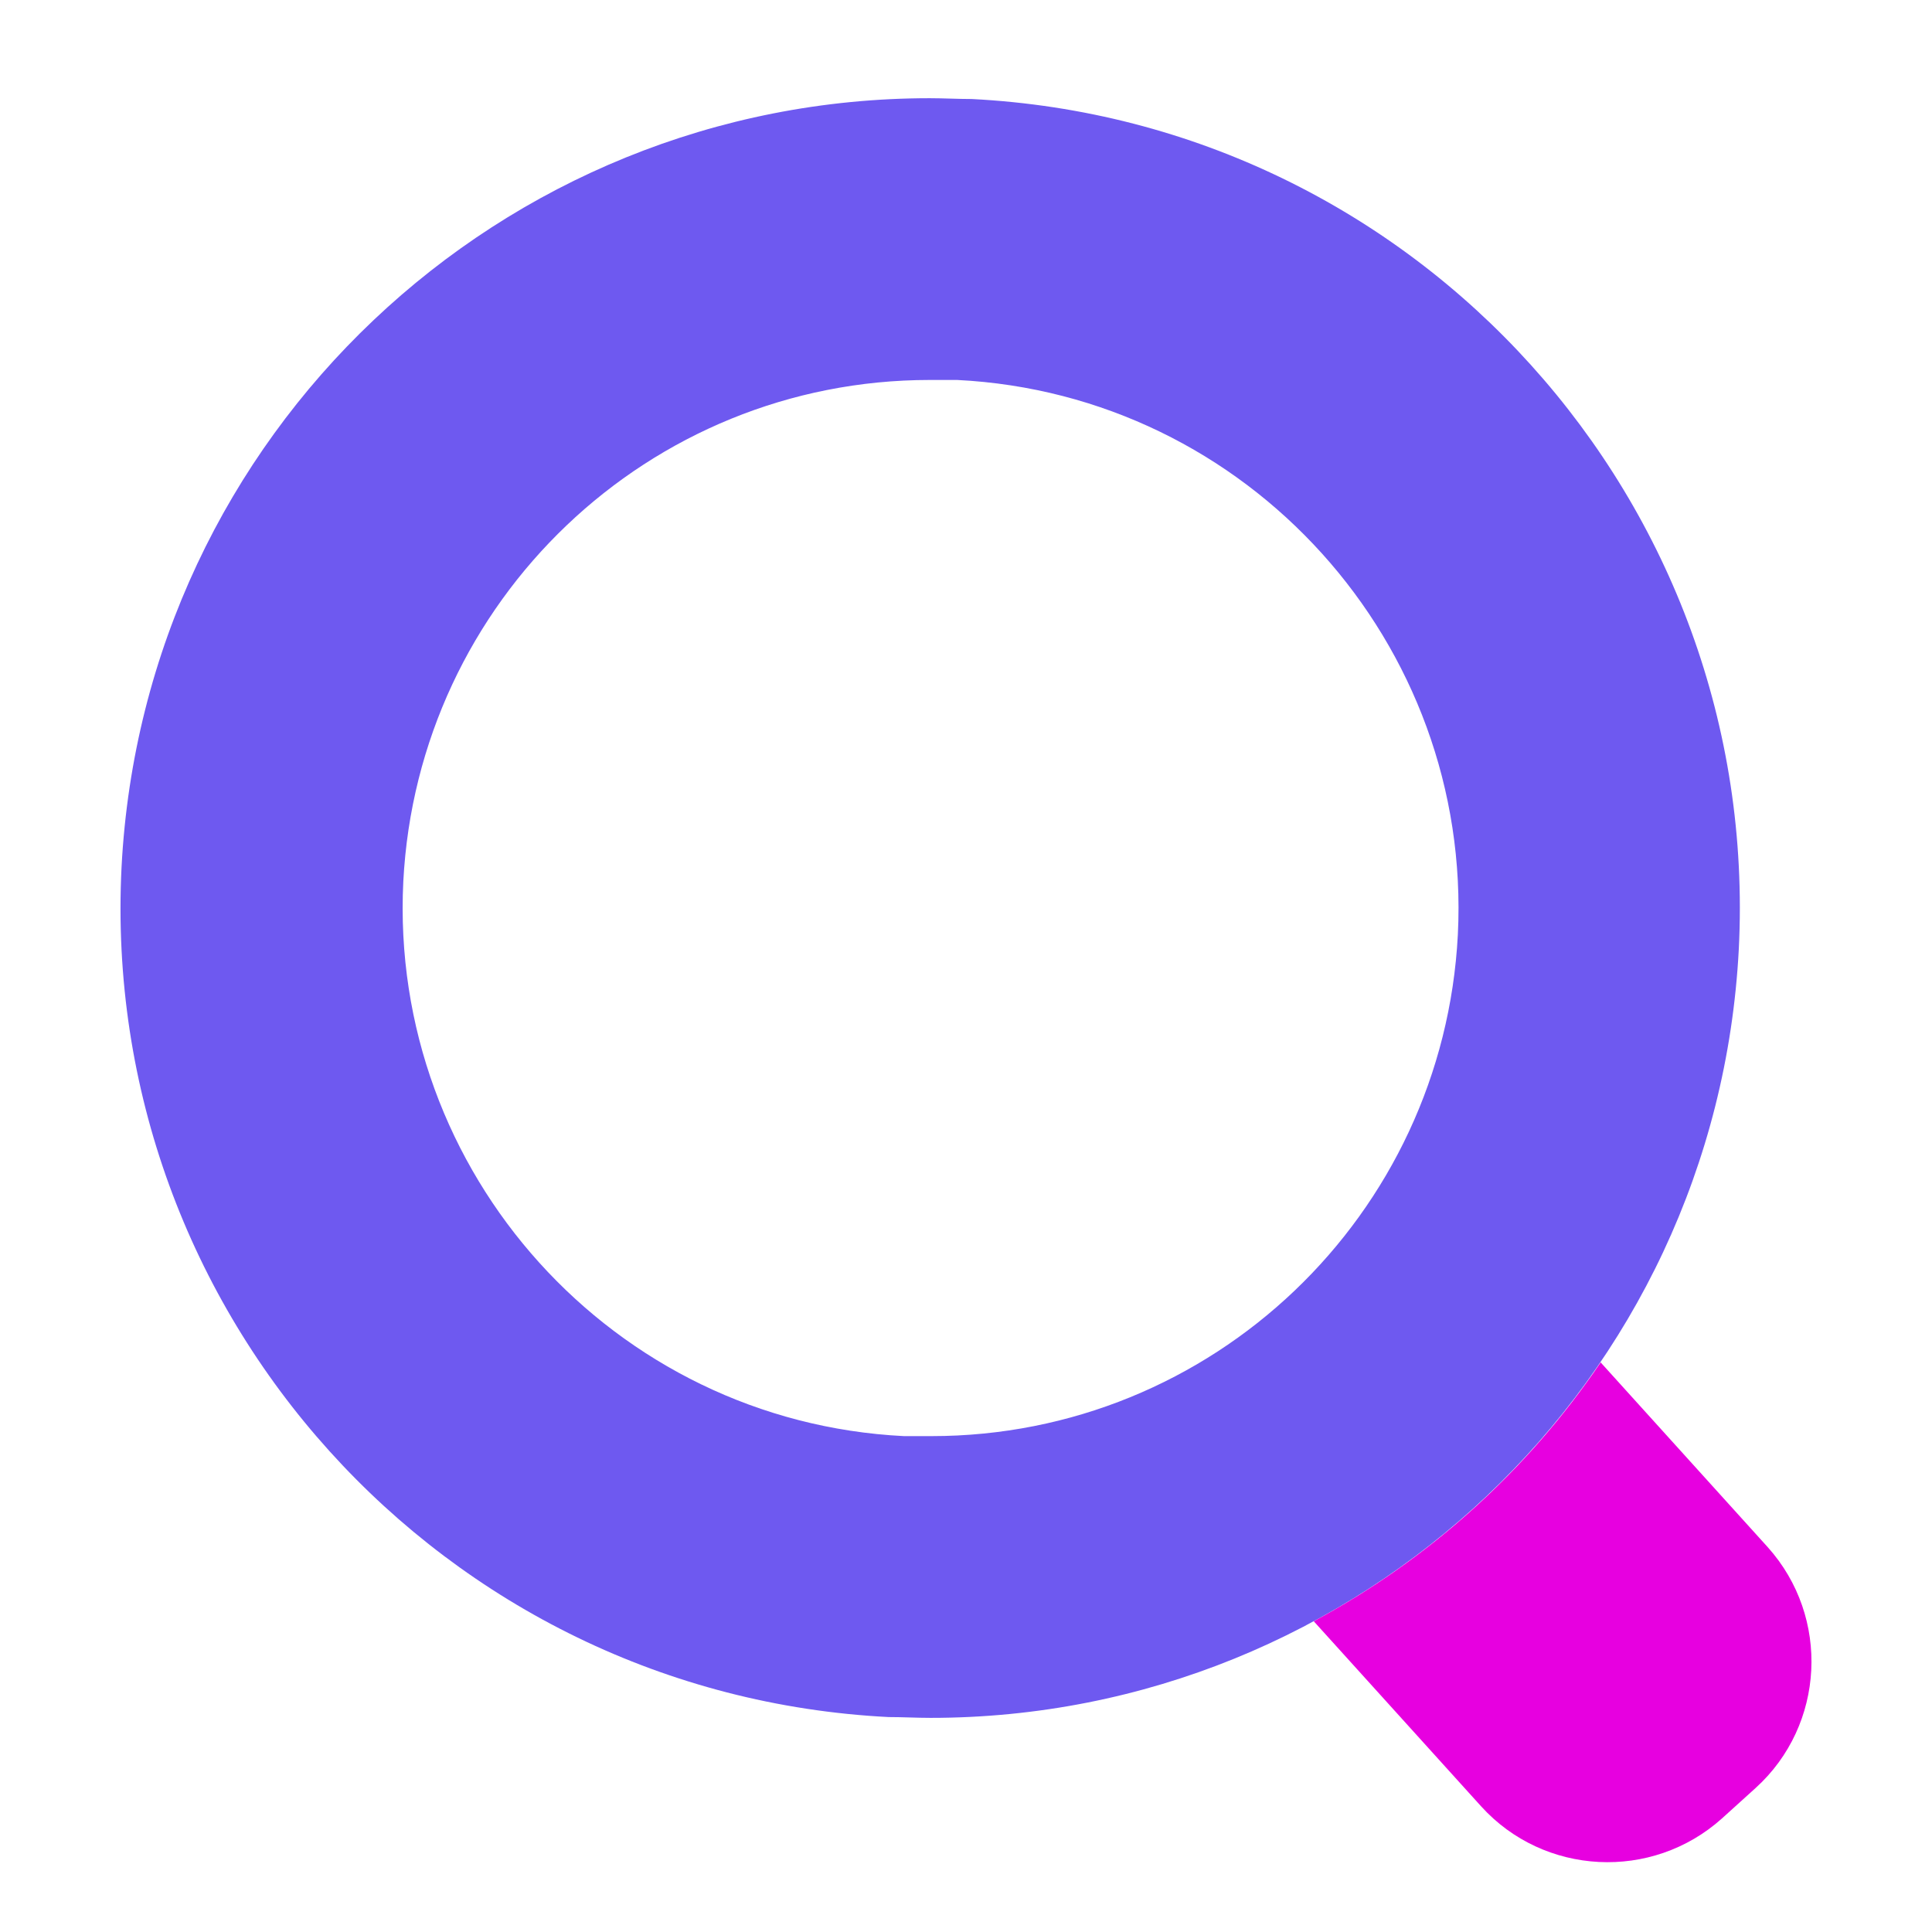
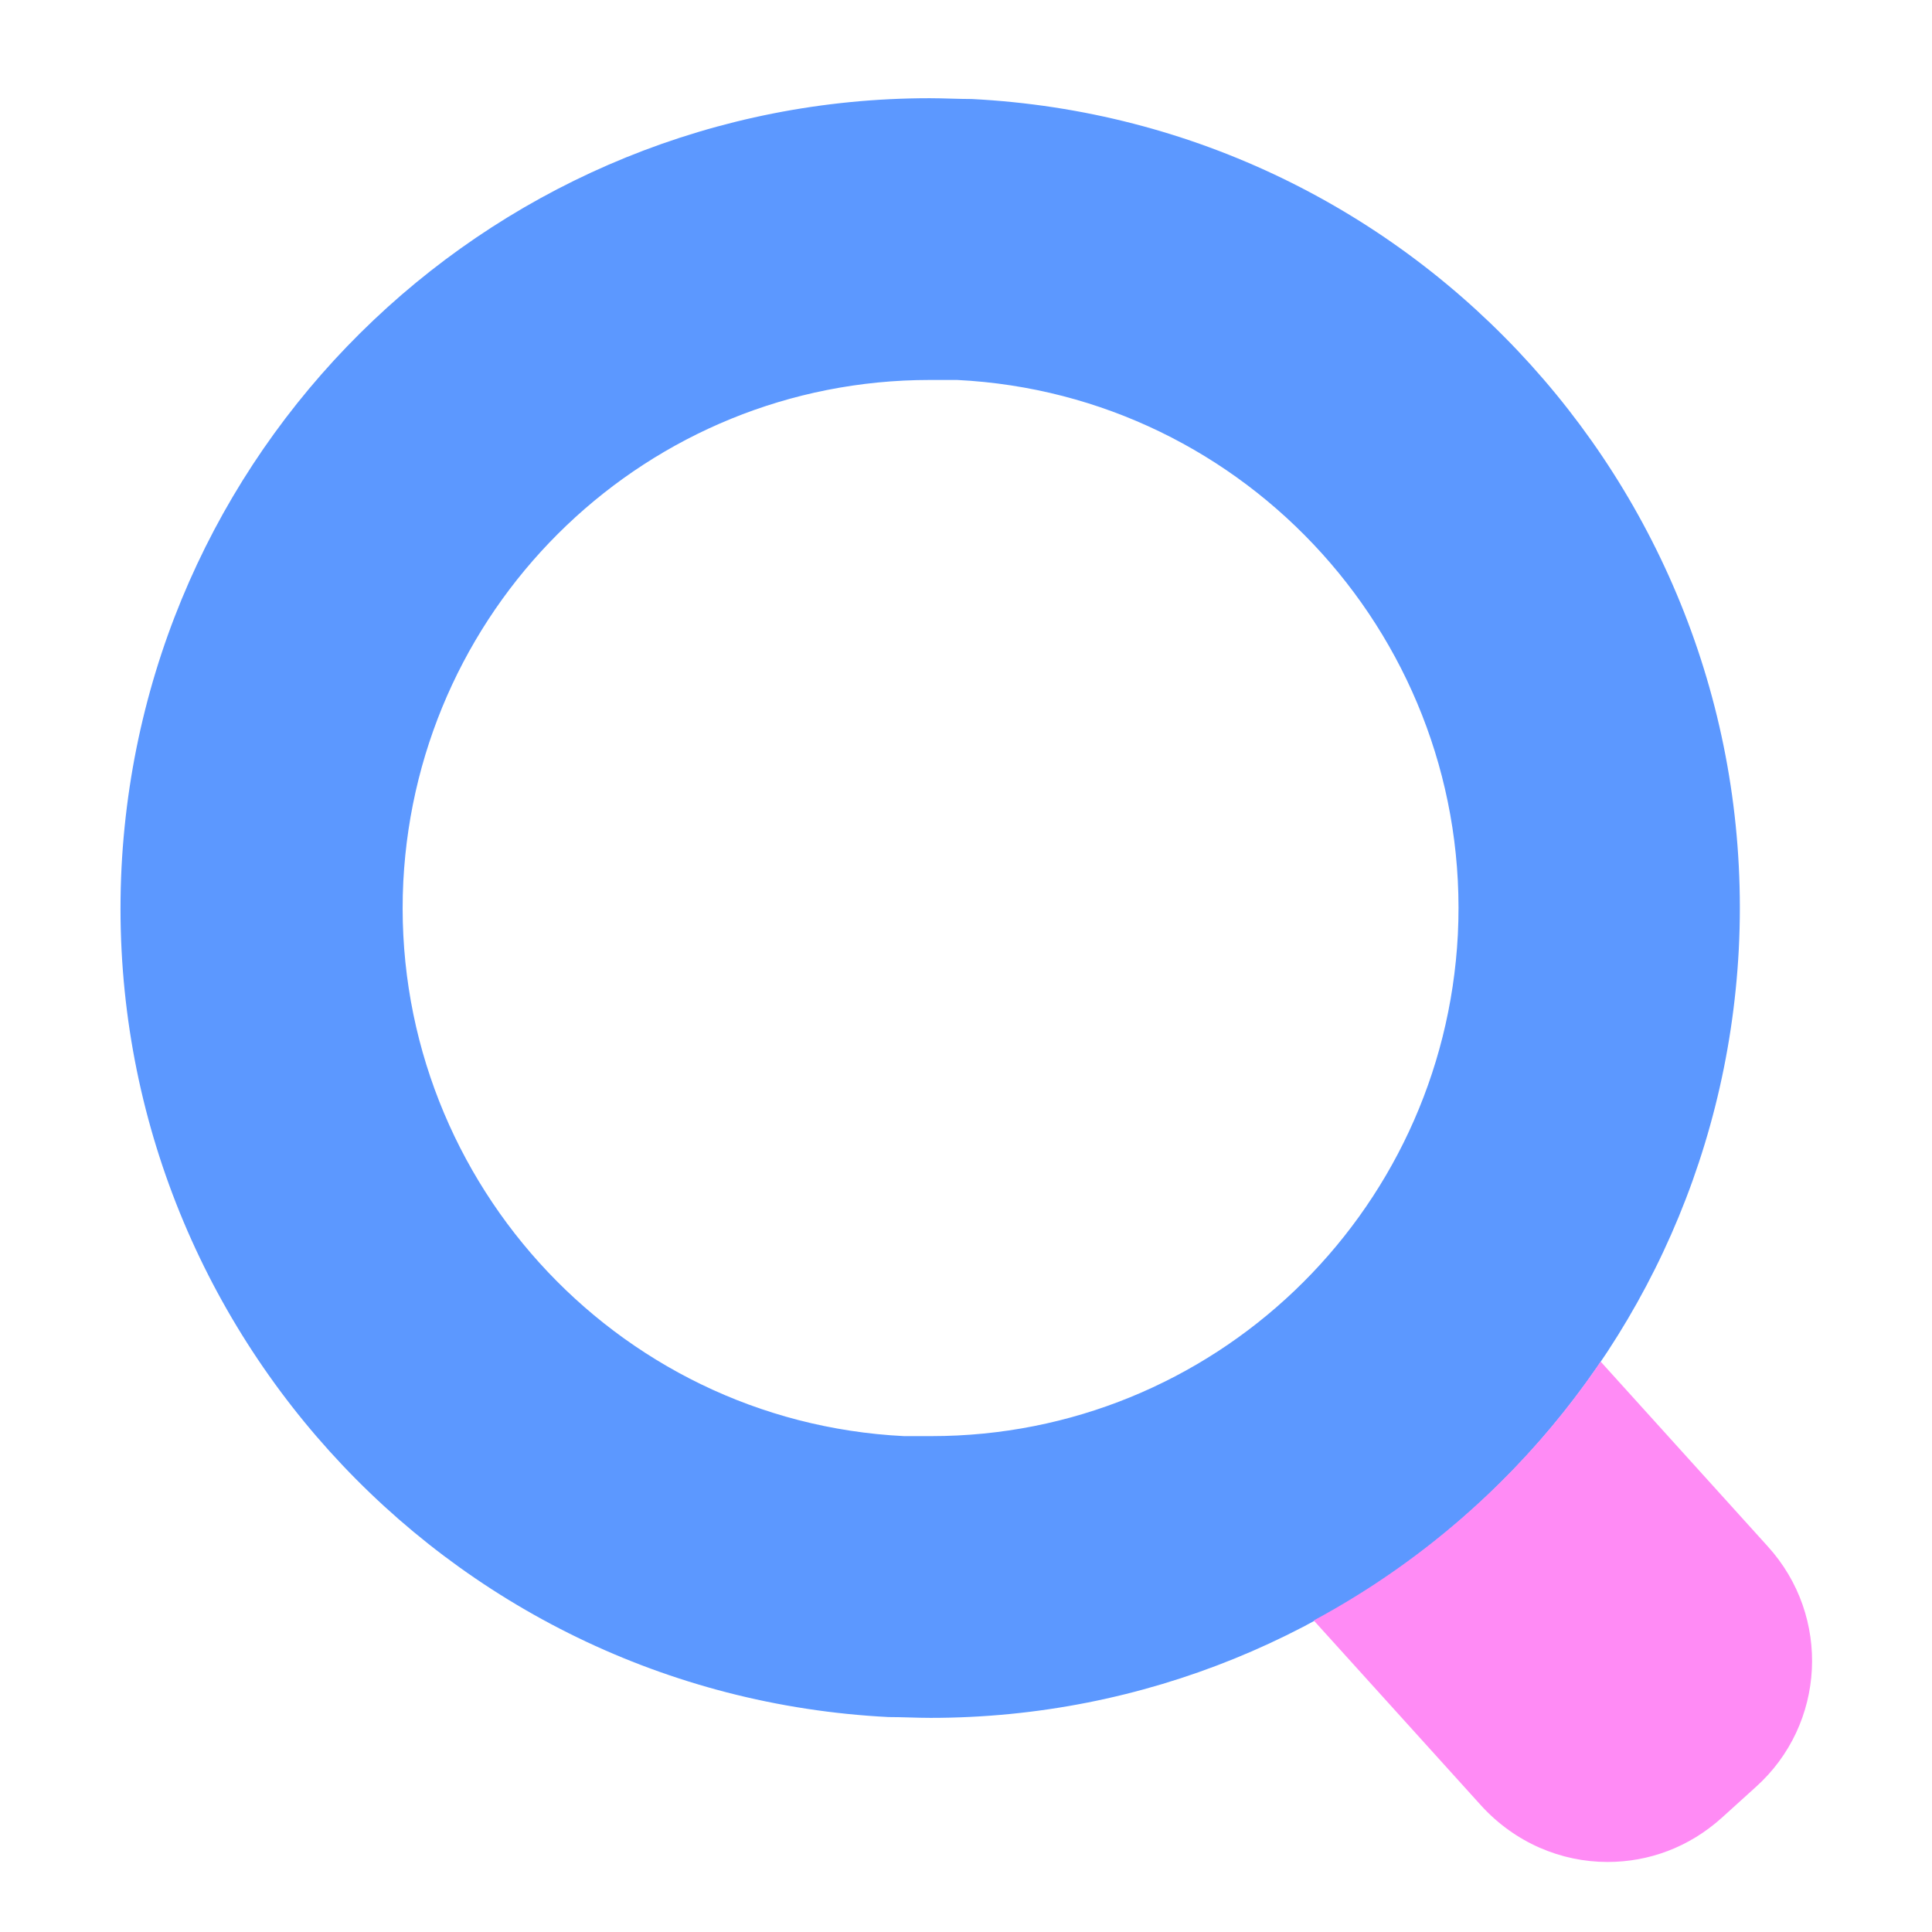
<svg xmlns="http://www.w3.org/2000/svg" id="a" viewBox="0 0 24 24">
-   <path d="M11.55,4.72c.11,0,.23,0,.34,0,3.61,.18,6.4,3.27,6.22,6.89-.18,3.49-3.05,6.23-6.54,6.23-.11,0-.23,0-.34,0-3.61-.18-6.4-3.27-6.22-6.89,.18-3.49,3.05-6.23,6.54-6.23m0-3.5C6.23,1.22,1.79,5.39,1.51,10.77c-.28,5.55,3.99,10.28,9.53,10.56,.17,0,.35,.01,.52,.01,5.32,0,9.76-4.17,10.04-9.55,.28-5.55-3.99-10.28-9.53-10.56-.17,0-.35-.01-.52-.01h0Z" fill="#6e59f0" />
-   <path d="M19.88,16.92l2.08,2.3c.78,.87,.71,2.21-.15,2.99l-.42,.38c-.87,.78-2.21,.71-2.99-.15l-2.08-2.3c1.43-.77,2.65-1.87,3.56-3.21Z" fill="#e700e0" />
+   <path d="M11.55,4.72c.11,0,.23,0,.34,0,3.61,.18,6.4,3.27,6.22,6.89-.18,3.49-3.05,6.23-6.54,6.23-.11,0-.23,0-.34,0-3.61-.18-6.4-3.27-6.22-6.89,.18-3.49,3.05-6.23,6.54-6.23m0-3.5C6.23,1.22,1.79,5.39,1.51,10.77c-.28,5.55,3.99,10.28,9.53,10.56,.17,0,.35,.01,.52,.01,5.32,0,9.76-4.17,10.04-9.55,.28-5.55-3.99-10.28-9.53-10.56-.17,0-.35-.01-.52-.01h0Z" fill="#5c98ff" />
+   <path d="M19.88,16.92c-.91,1.34-2.13,2.44-3.56,3.21l2.08,2.3c.42,.46,.99,.7,1.57,.7,.51,0,1.01-.18,1.42-.55l.42-.38c.87-.78,.94-2.12,.15-2.99l-2.08-2.3h0Z" fill="#ff8bf5" />
</svg>
